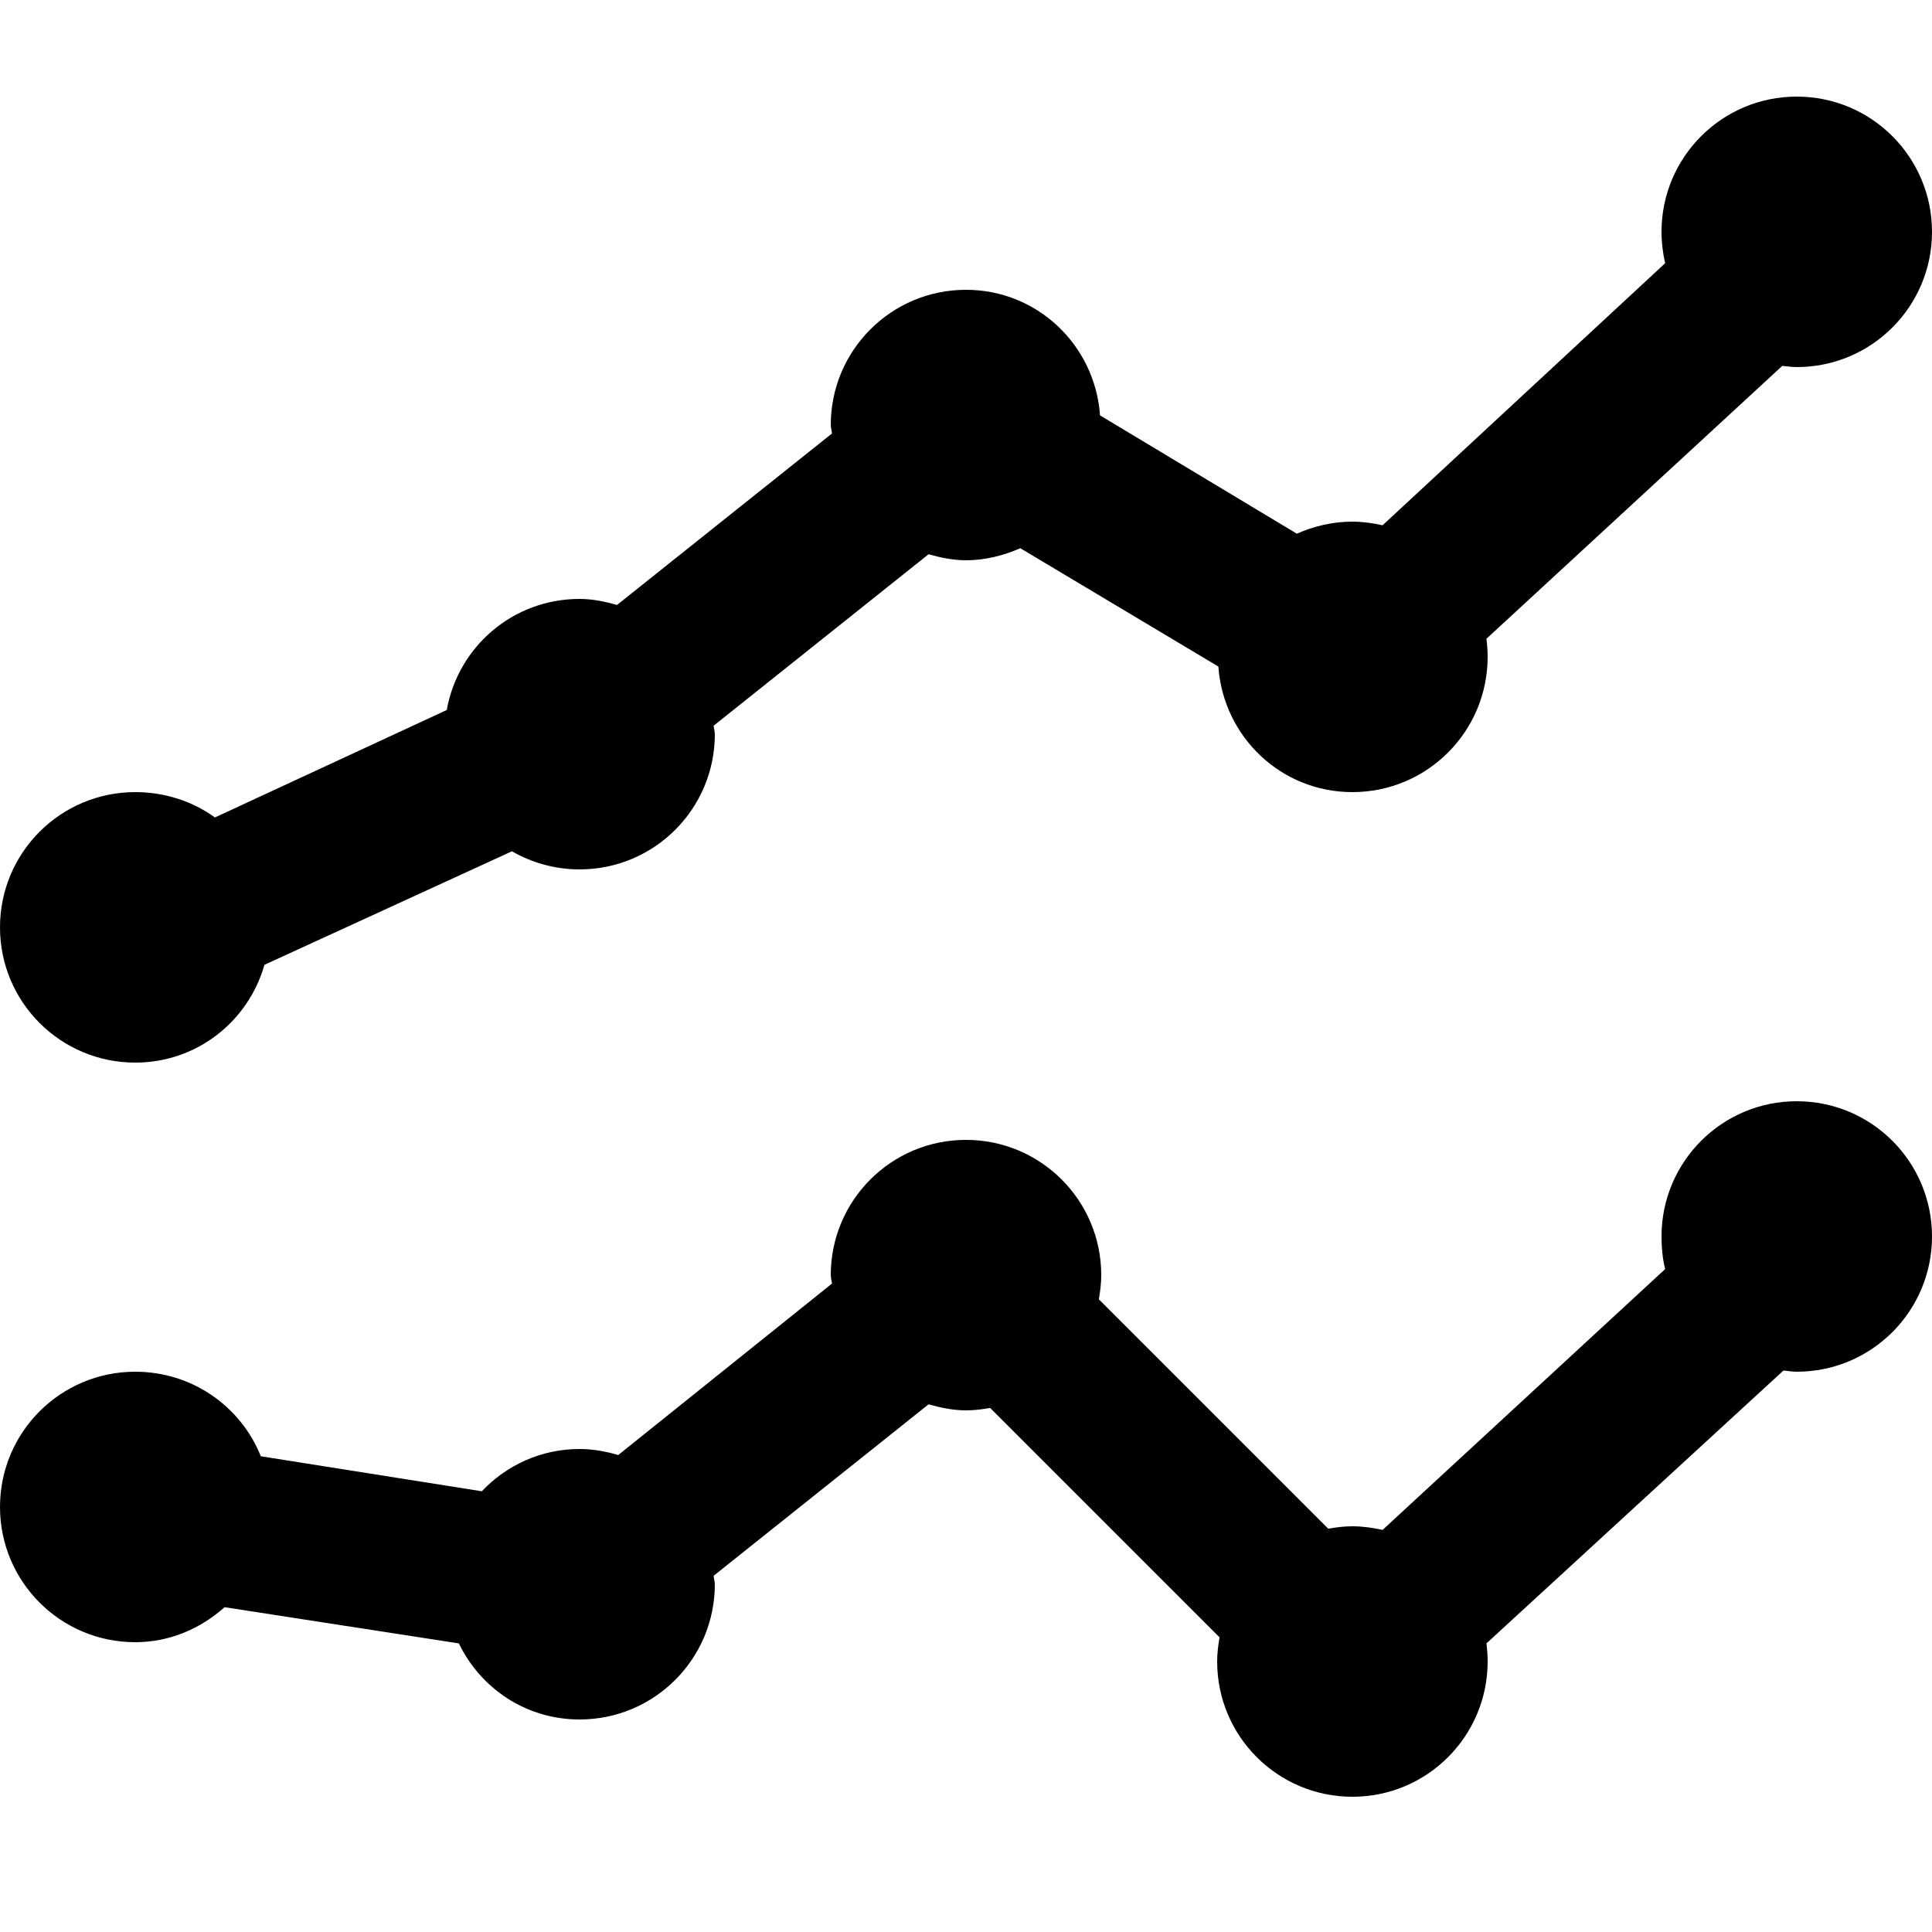
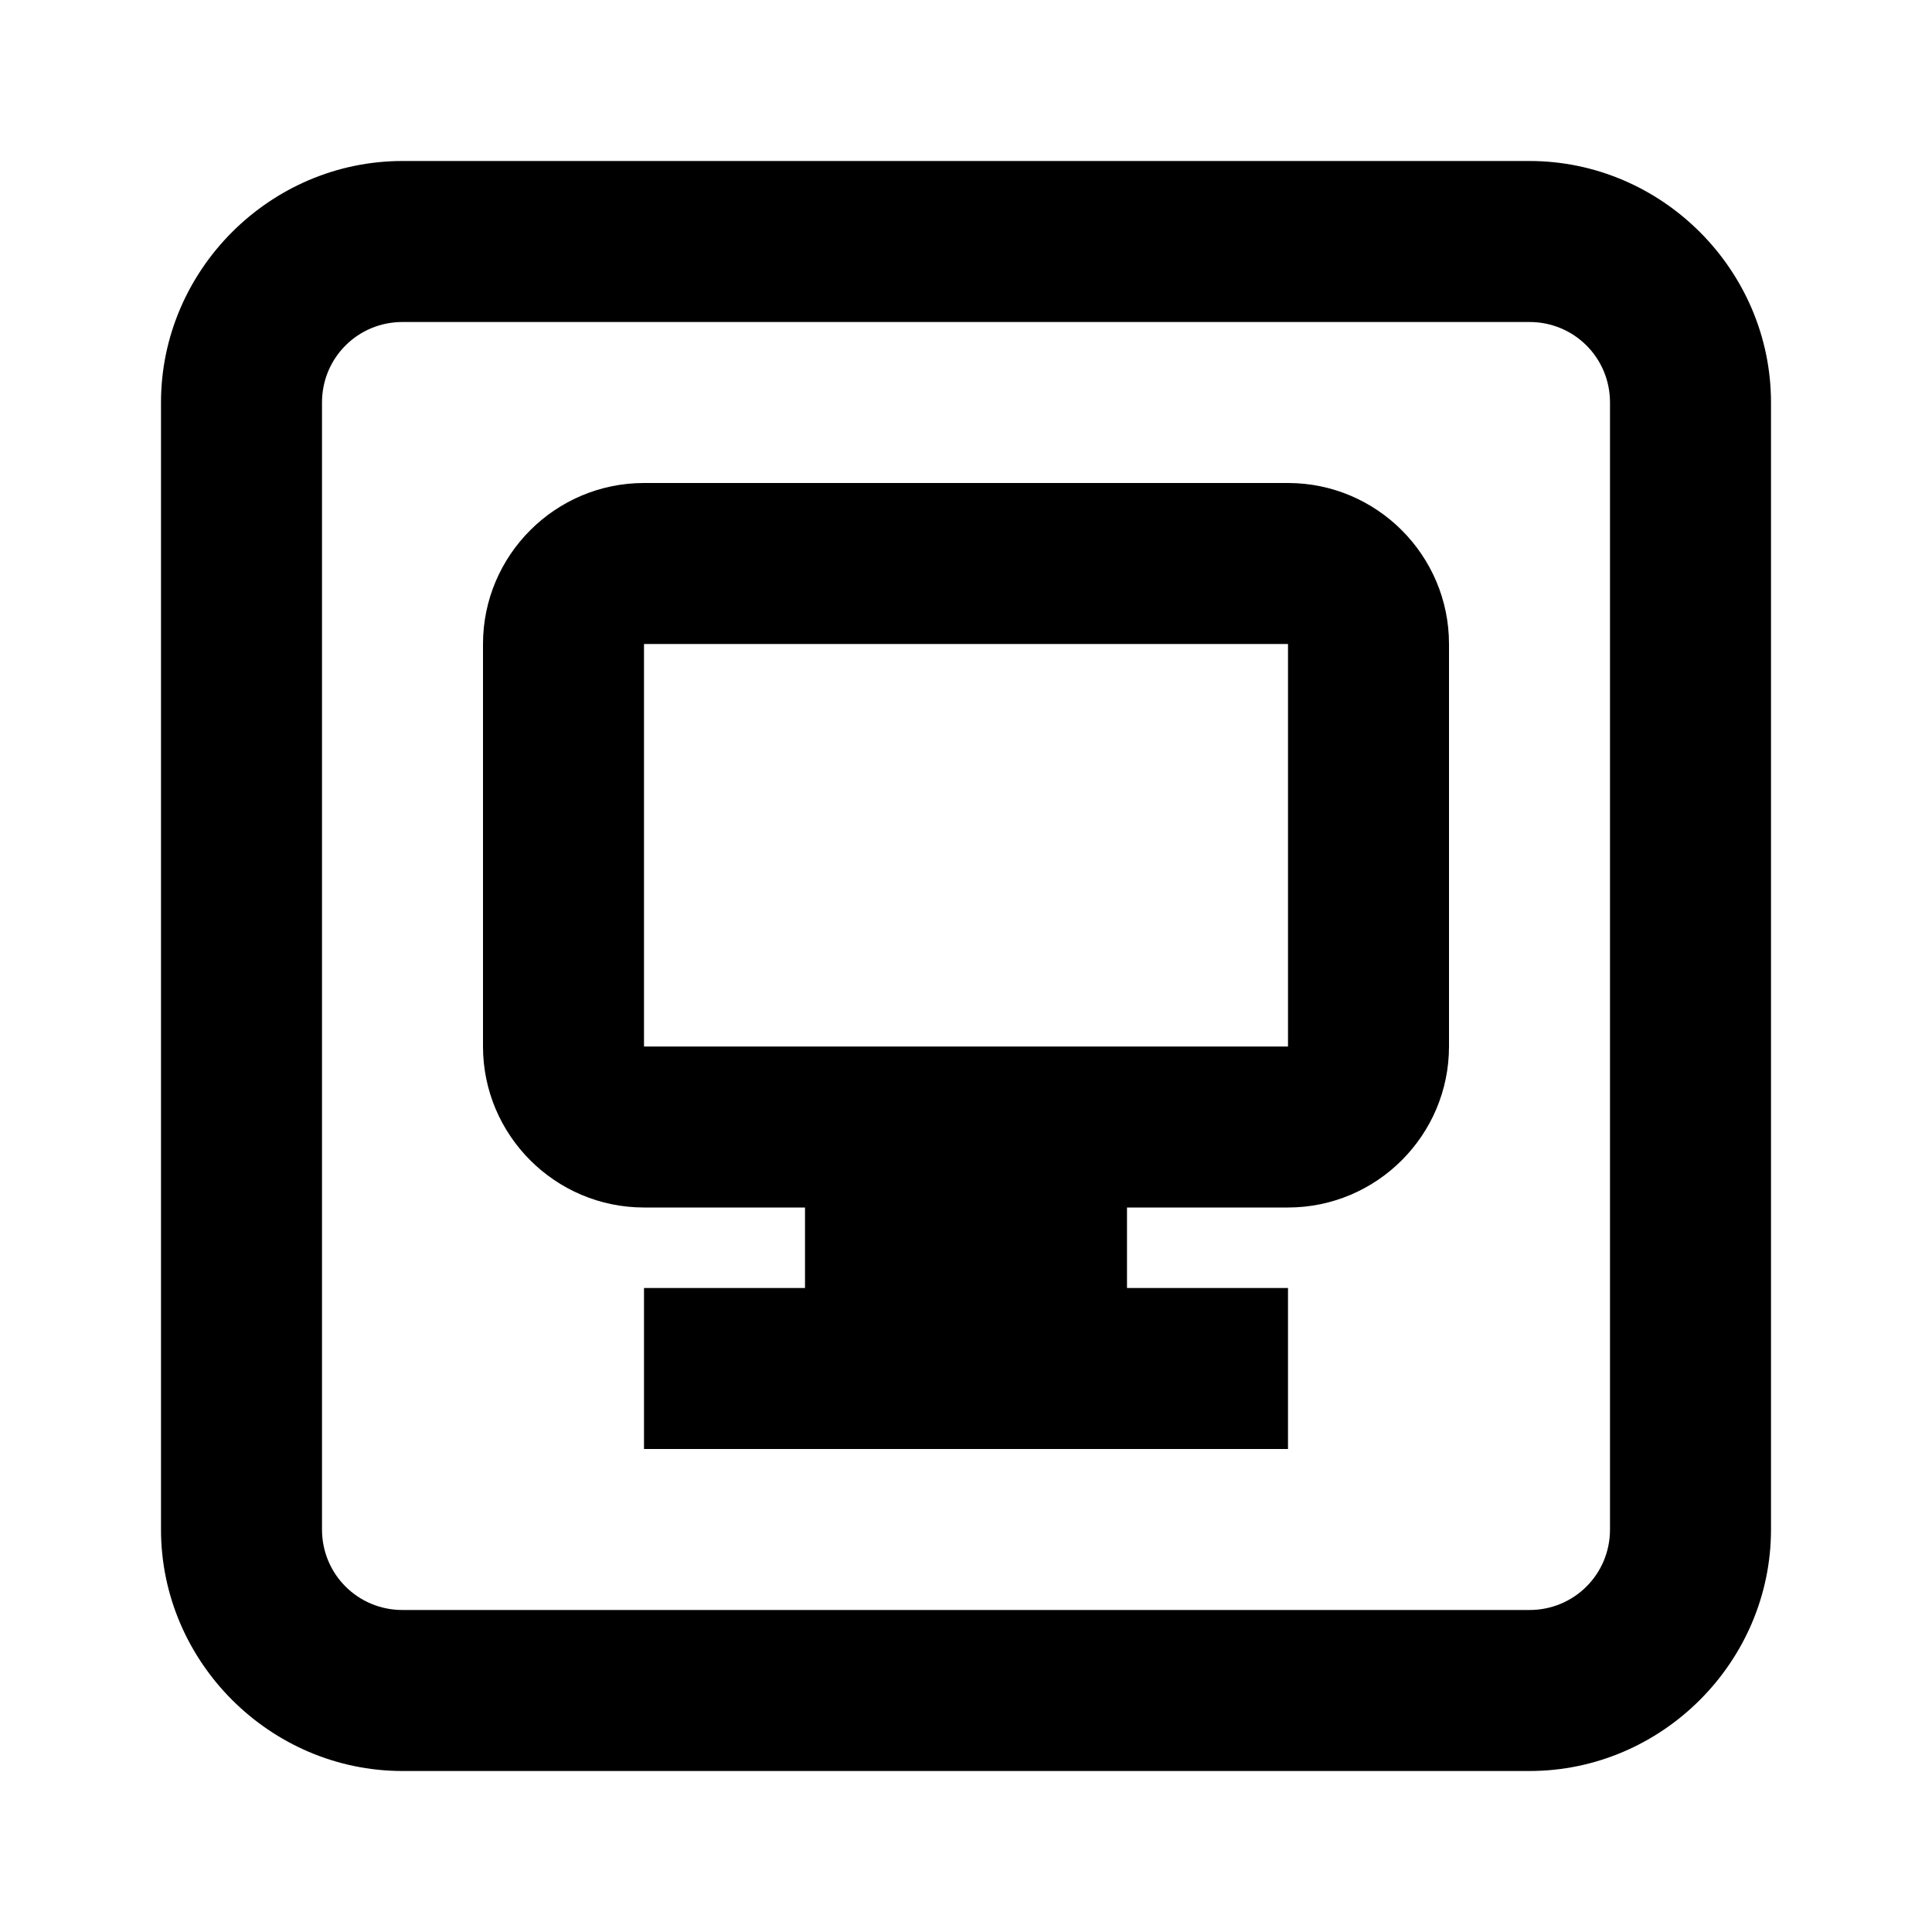
- <svg xmlns="http://www.w3.org/2000/svg" viewBox="0 0 50 50" version="1.1" width="500px" height="500px">
+ <svg xmlns="http://www.w3.org/2000/svg" viewBox="0 0 24 24" version="1.1" width="24px" height="24px">
  <g id="surface1">
-     <path style=" " d="M 46.5 2.5 C 44.566 2.5 43 4.066 43 6 C 43 6.277 43.035 6.555 43.094 6.812 L 35.781 13.594 C 35.531 13.539 35.266 13.5 35 13.5 C 34.492 13.5 34 13.617 33.562 13.812 L 28.469 10.75 C 28.34 8.934 26.848 7.5 25 7.5 C 23.066 7.5 21.5 9.066 21.5 11 C 21.5 11.074 21.527 11.145 21.531 11.219 L 15.969 15.656 C 15.664 15.57 15.336 15.5 15 15.5 C 13.277 15.5 11.855 16.734 11.562 18.375 L 5.562 21.156 C 4.988 20.738 4.266 20.5 3.5 20.5 C 1.566 20.5 0 22.066 0 24 C 0 25.934 1.566 27.5 3.5 27.5 C 5.098 27.5 6.426 26.434 6.844 24.969 L 13.25 22.031 C 13.762 22.328 14.367 22.5 15 22.5 C 16.934 22.5 18.5 20.934 18.5 19 C 18.5 18.926 18.473 18.855 18.469 18.781 L 24.031 14.344 C 24.336 14.43 24.664 14.5 25 14.5 C 25.5 14.5 25.977 14.375 26.406 14.188 L 31.531 17.25 C 31.66 19.066 33.152 20.5 35 20.5 C 36.934 20.5 38.5 18.934 38.5 17 C 38.5 16.844 38.488 16.684 38.469 16.531 L 46.125 9.469 C 46.246 9.48 46.375 9.5 46.5 9.5 C 48.434 9.5 50 7.934 50 6 C 50 4.066 48.434 2.5 46.5 2.5 Z M 46.5 28.5 C 44.566 28.5 43 30.066 43 32 C 43 32.285 43.027 32.578 43.094 32.844 L 35.781 39.594 C 35.531 39.539 35.266 39.5 35 39.5 C 34.789 39.5 34.574 39.527 34.375 39.562 L 28.438 33.625 C 28.473 33.426 28.5 33.211 28.5 33 C 28.5 31.066 26.934 29.5 25 29.5 C 23.066 29.5 21.5 31.066 21.5 33 C 21.5 33.074 21.527 33.145 21.531 33.219 L 16 37.656 C 15.684 37.562 15.344 37.5 15 37.5 C 14 37.5 13.105 37.922 12.469 38.594 L 6.75 37.688 C 6.234 36.398 4.973 35.5 3.5 35.5 C 1.566 35.5 0 37.066 0 39 C 0 40.934 1.566 42.5 3.5 42.5 C 4.395 42.5 5.195 42.145 5.812 41.594 L 11.875 42.531 C 12.441 43.699 13.617 44.5 15 44.5 C 16.934 44.5 18.5 42.934 18.5 41 C 18.5 40.926 18.473 40.855 18.469 40.781 L 24.031 36.344 C 24.336 36.43 24.664 36.5 25 36.5 C 25.211 36.5 25.426 36.473 25.625 36.438 L 31.562 42.375 C 31.527 42.574 31.5 42.789 31.5 43 C 31.5 44.934 33.066 46.5 35 46.5 C 36.934 46.5 38.5 44.934 38.5 43 C 38.5 42.844 38.488 42.684 38.469 42.531 L 46.156 35.469 C 46.27 35.48 46.383 35.5 46.5 35.5 C 48.434 35.5 50 33.934 50 32 C 50 30.066 48.434 28.5 46.5 28.5 Z " />
+     <path style=" " d="M 5 2 C 3.355 2 2 3.355 2 5 L 2 19 C 2 20.645 3.355 22 5 22 L 19 22 C 20.645 22 22 20.645 22 19 L 22 5 C 22 3.355 20.645 2 19 2 Z M 5 4 L 19 4 C 19.555 4 20 4.445 20 5 L 20 19 C 20 19.555 19.555 20 19 20 L 5 20 C 4.445 20 4 19.555 4 19 L 4 5 C 4 4.445 4.445 4 5 4 Z M 8 6 C 6.898 6 6 6.898 6 8 L 6 13 C 6 14.102 6.898 15 8 15 L 10 15 L 10 16 L 8 16 L 8 18 L 16 18 L 16 16 L 14 16 L 14 15 L 16 15 C 17.102 15 18 14.102 18 13 L 18 8 C 18 6.898 17.102 6 16 6 Z M 8 8 L 16 8 L 16 13 L 8 13 Z " />
  </g>
</svg>
